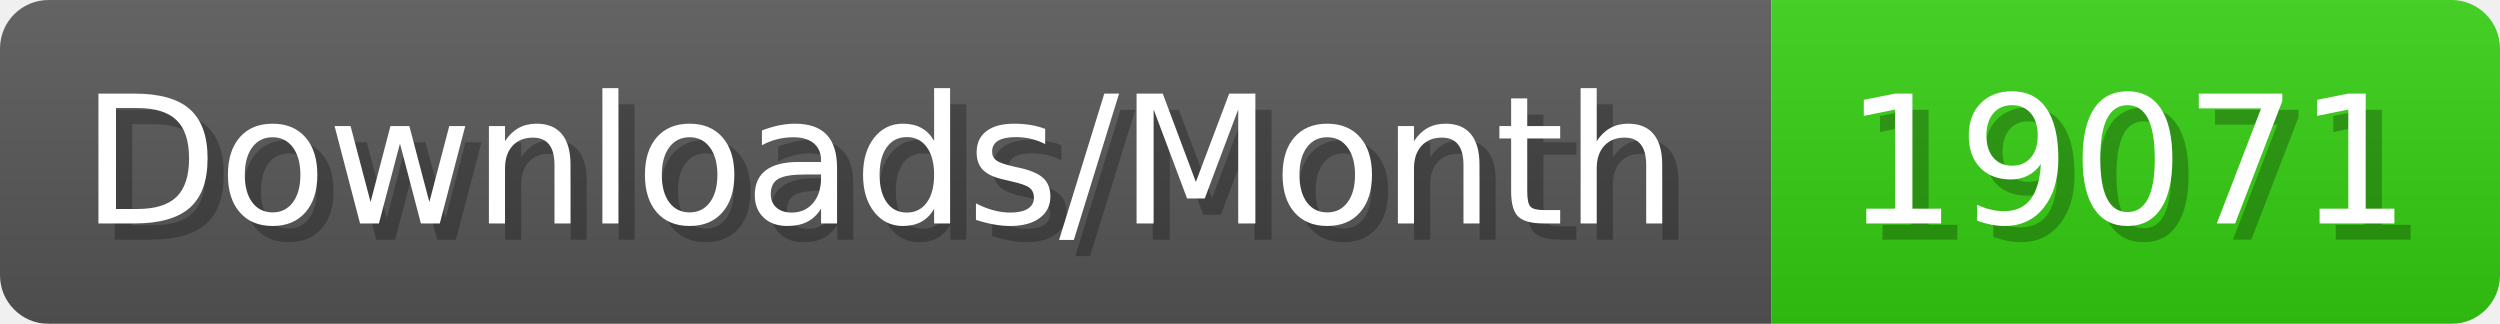
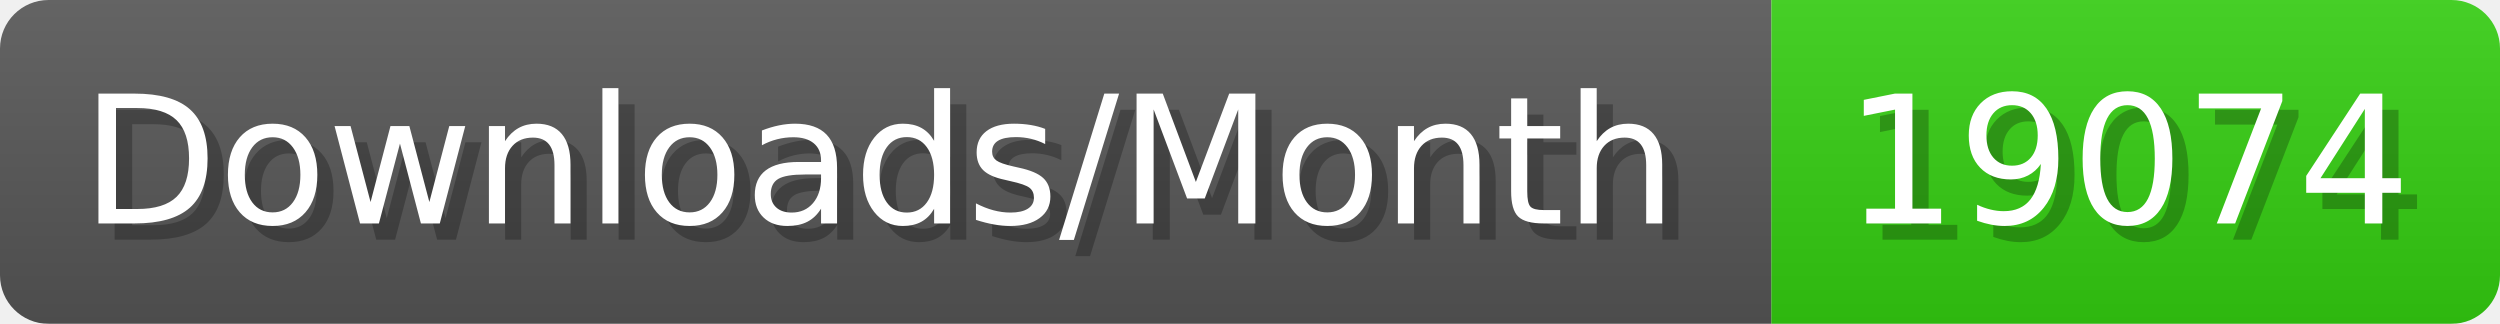
- <svg xmlns="http://www.w3.org/2000/svg" width="154.4" height="20" viewBox="0 0 1544 200" role="img" aria-label="Downloads/Month: 19071">
+ <svg xmlns="http://www.w3.org/2000/svg" width="154.4" height="20" viewBox="0 0 1544 200" role="img" aria-label="Downloads/Month: 19074">
  <linearGradient id="YlXUI" x2="0" y2="100%">
    <stop offset="0" stop-opacity=".1" stop-color="#EEE" />
    <stop offset="1" stop-opacity=".1" />
  </linearGradient>
  <mask id="JHhop">
    <rect width="1544" height="200" rx="30" fill="#FFF" />
  </mask>
  <g mask="url(#JHhop)">
    <rect width="1094" height="200" fill="#555" />
    <rect width="450" height="200" fill="#3C1" x="1094" />
    <rect width="1544" height="200" fill="url(#YlXUI)" />
  </g>
  <g aria-hidden="true" fill="#fff" text-anchor="start" font-family="Verdana,DejaVu Sans,sans-serif" font-size="110">
    <text x="60" y="148" textLength="994" fill="#000" opacity="0.25">Downloads/Month</text>
    <text x="50" y="138" textLength="994">Downloads/Month</text>
-     <text x="1149" y="148" textLength="350" fill="#000" opacity="0.25">19071</text>
-     <text x="1139" y="138" textLength="350">19071</text>
+     <text x="1149" y="148" textLength="350" fill="#000" opacity="0.25">19074</text>
+     <text x="1139" y="138" textLength="350">19074</text>
  </g>
</svg>
